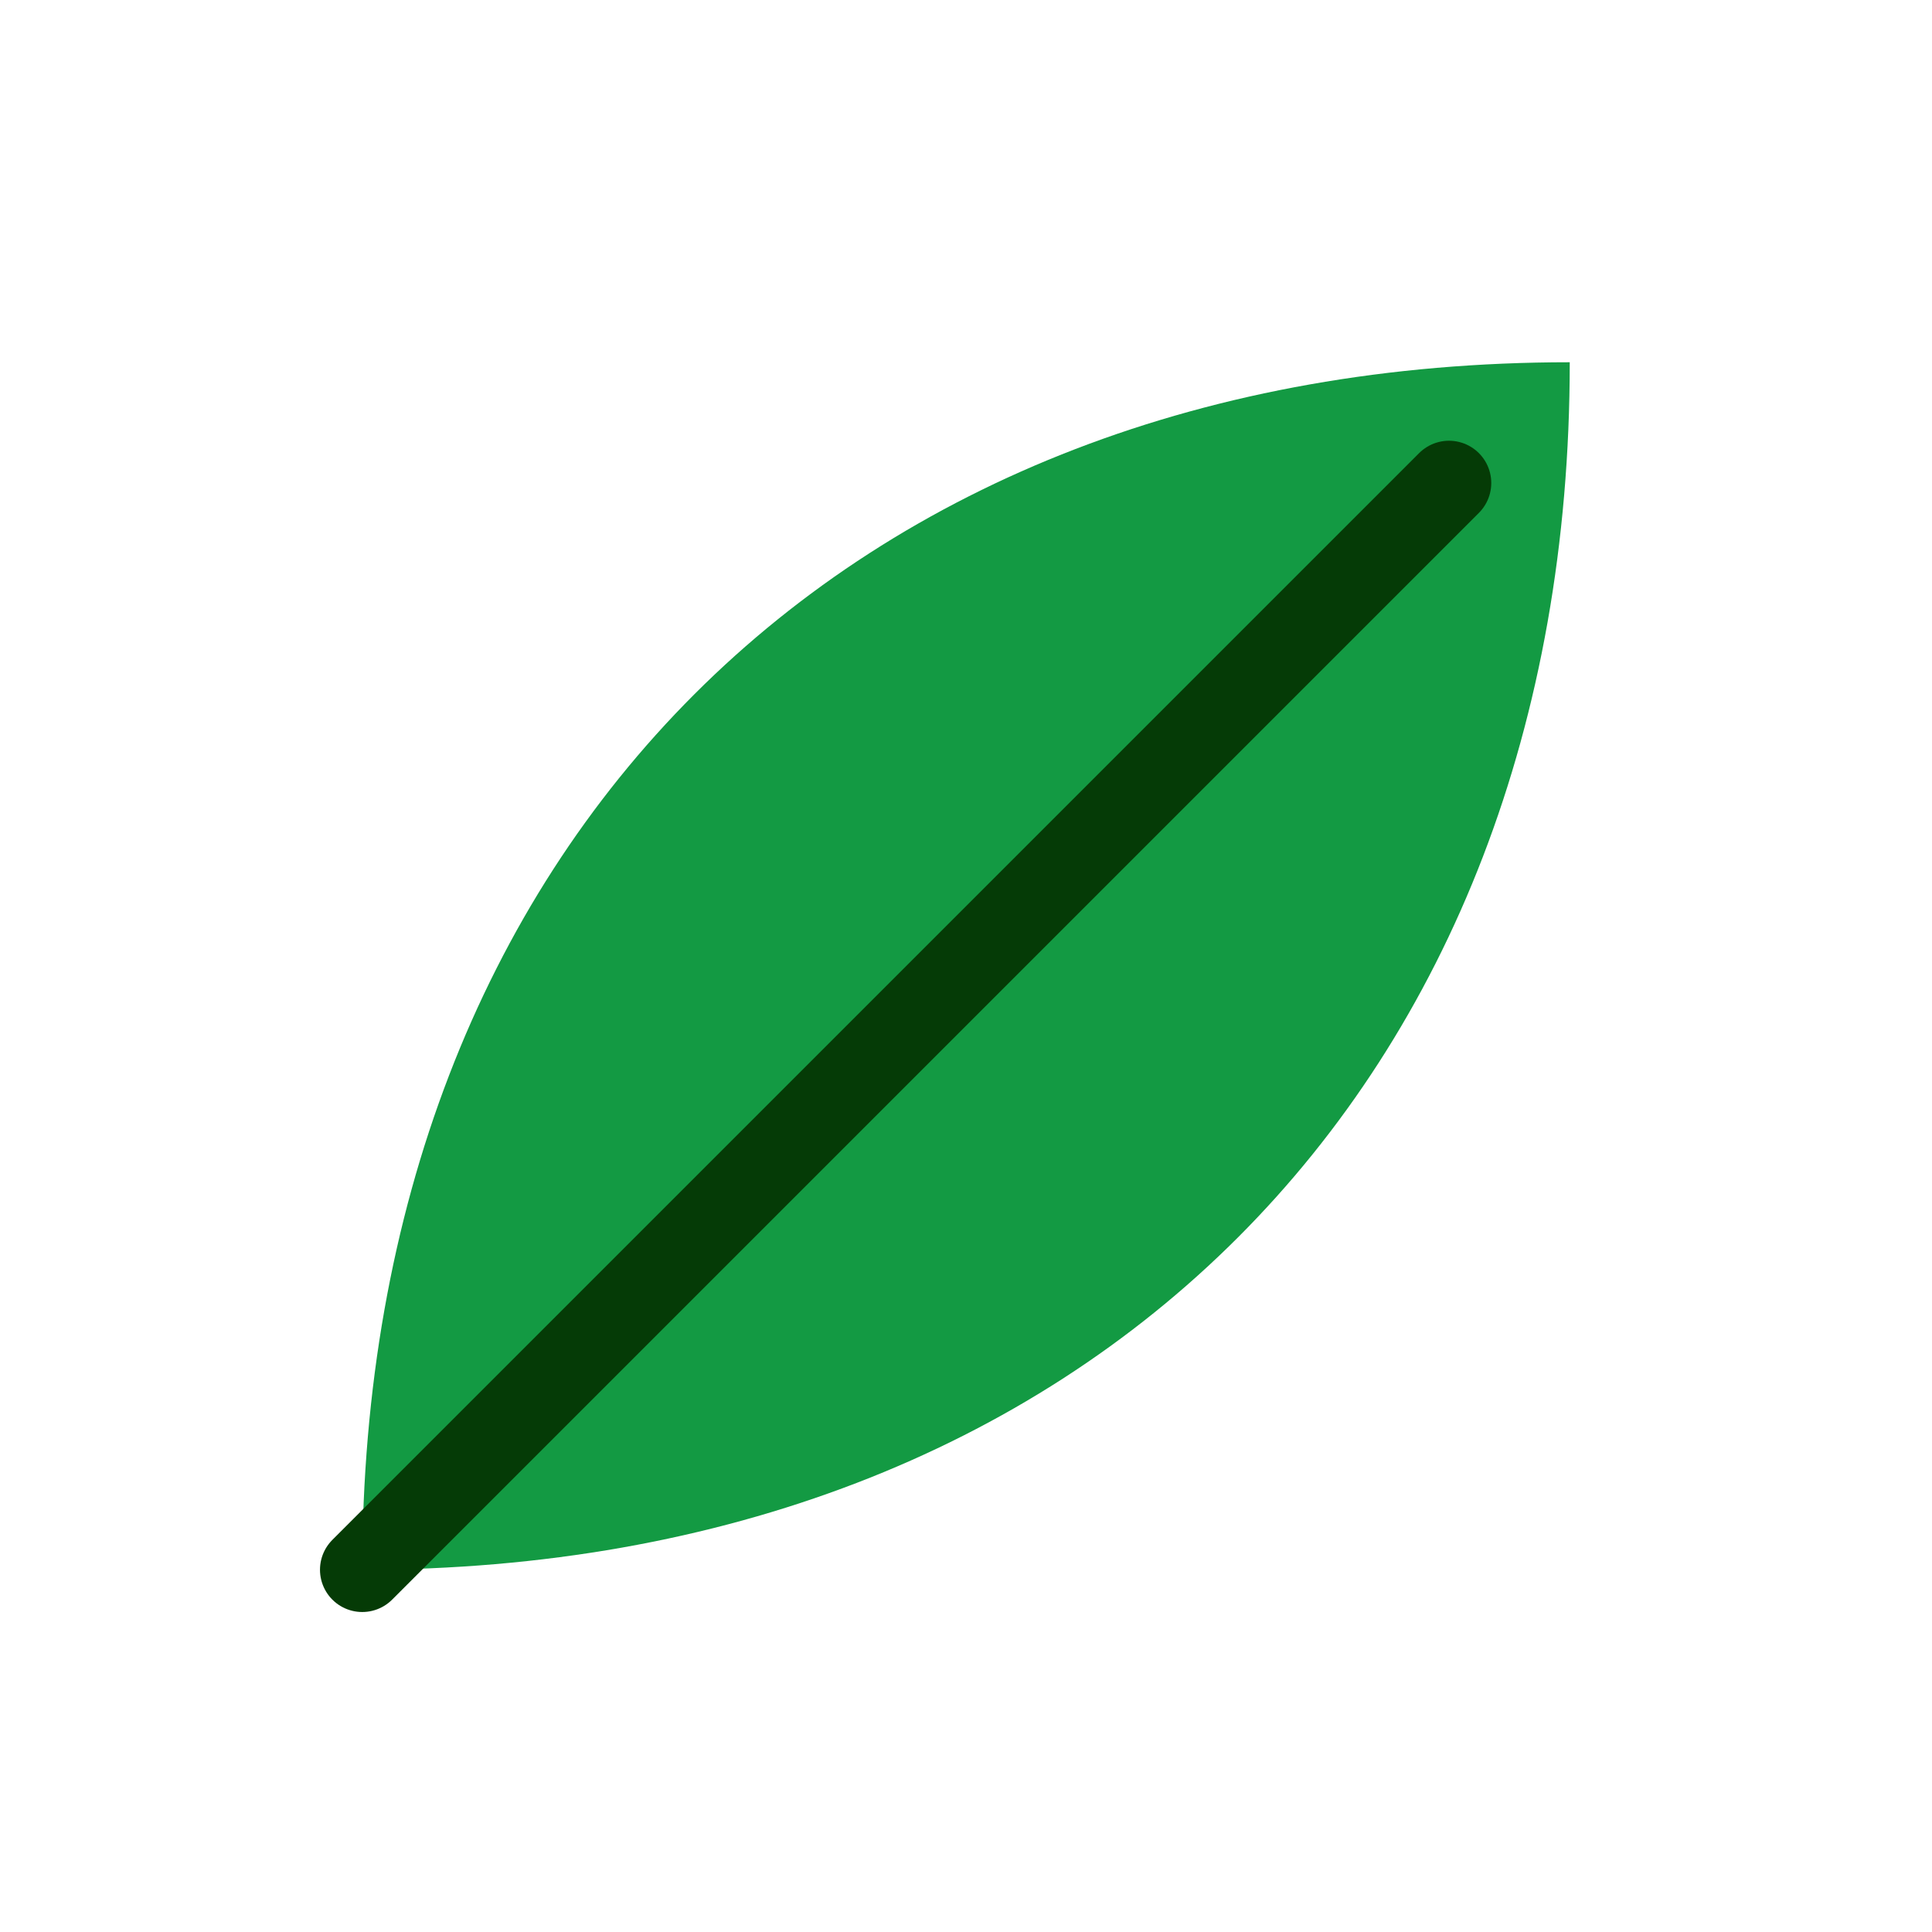
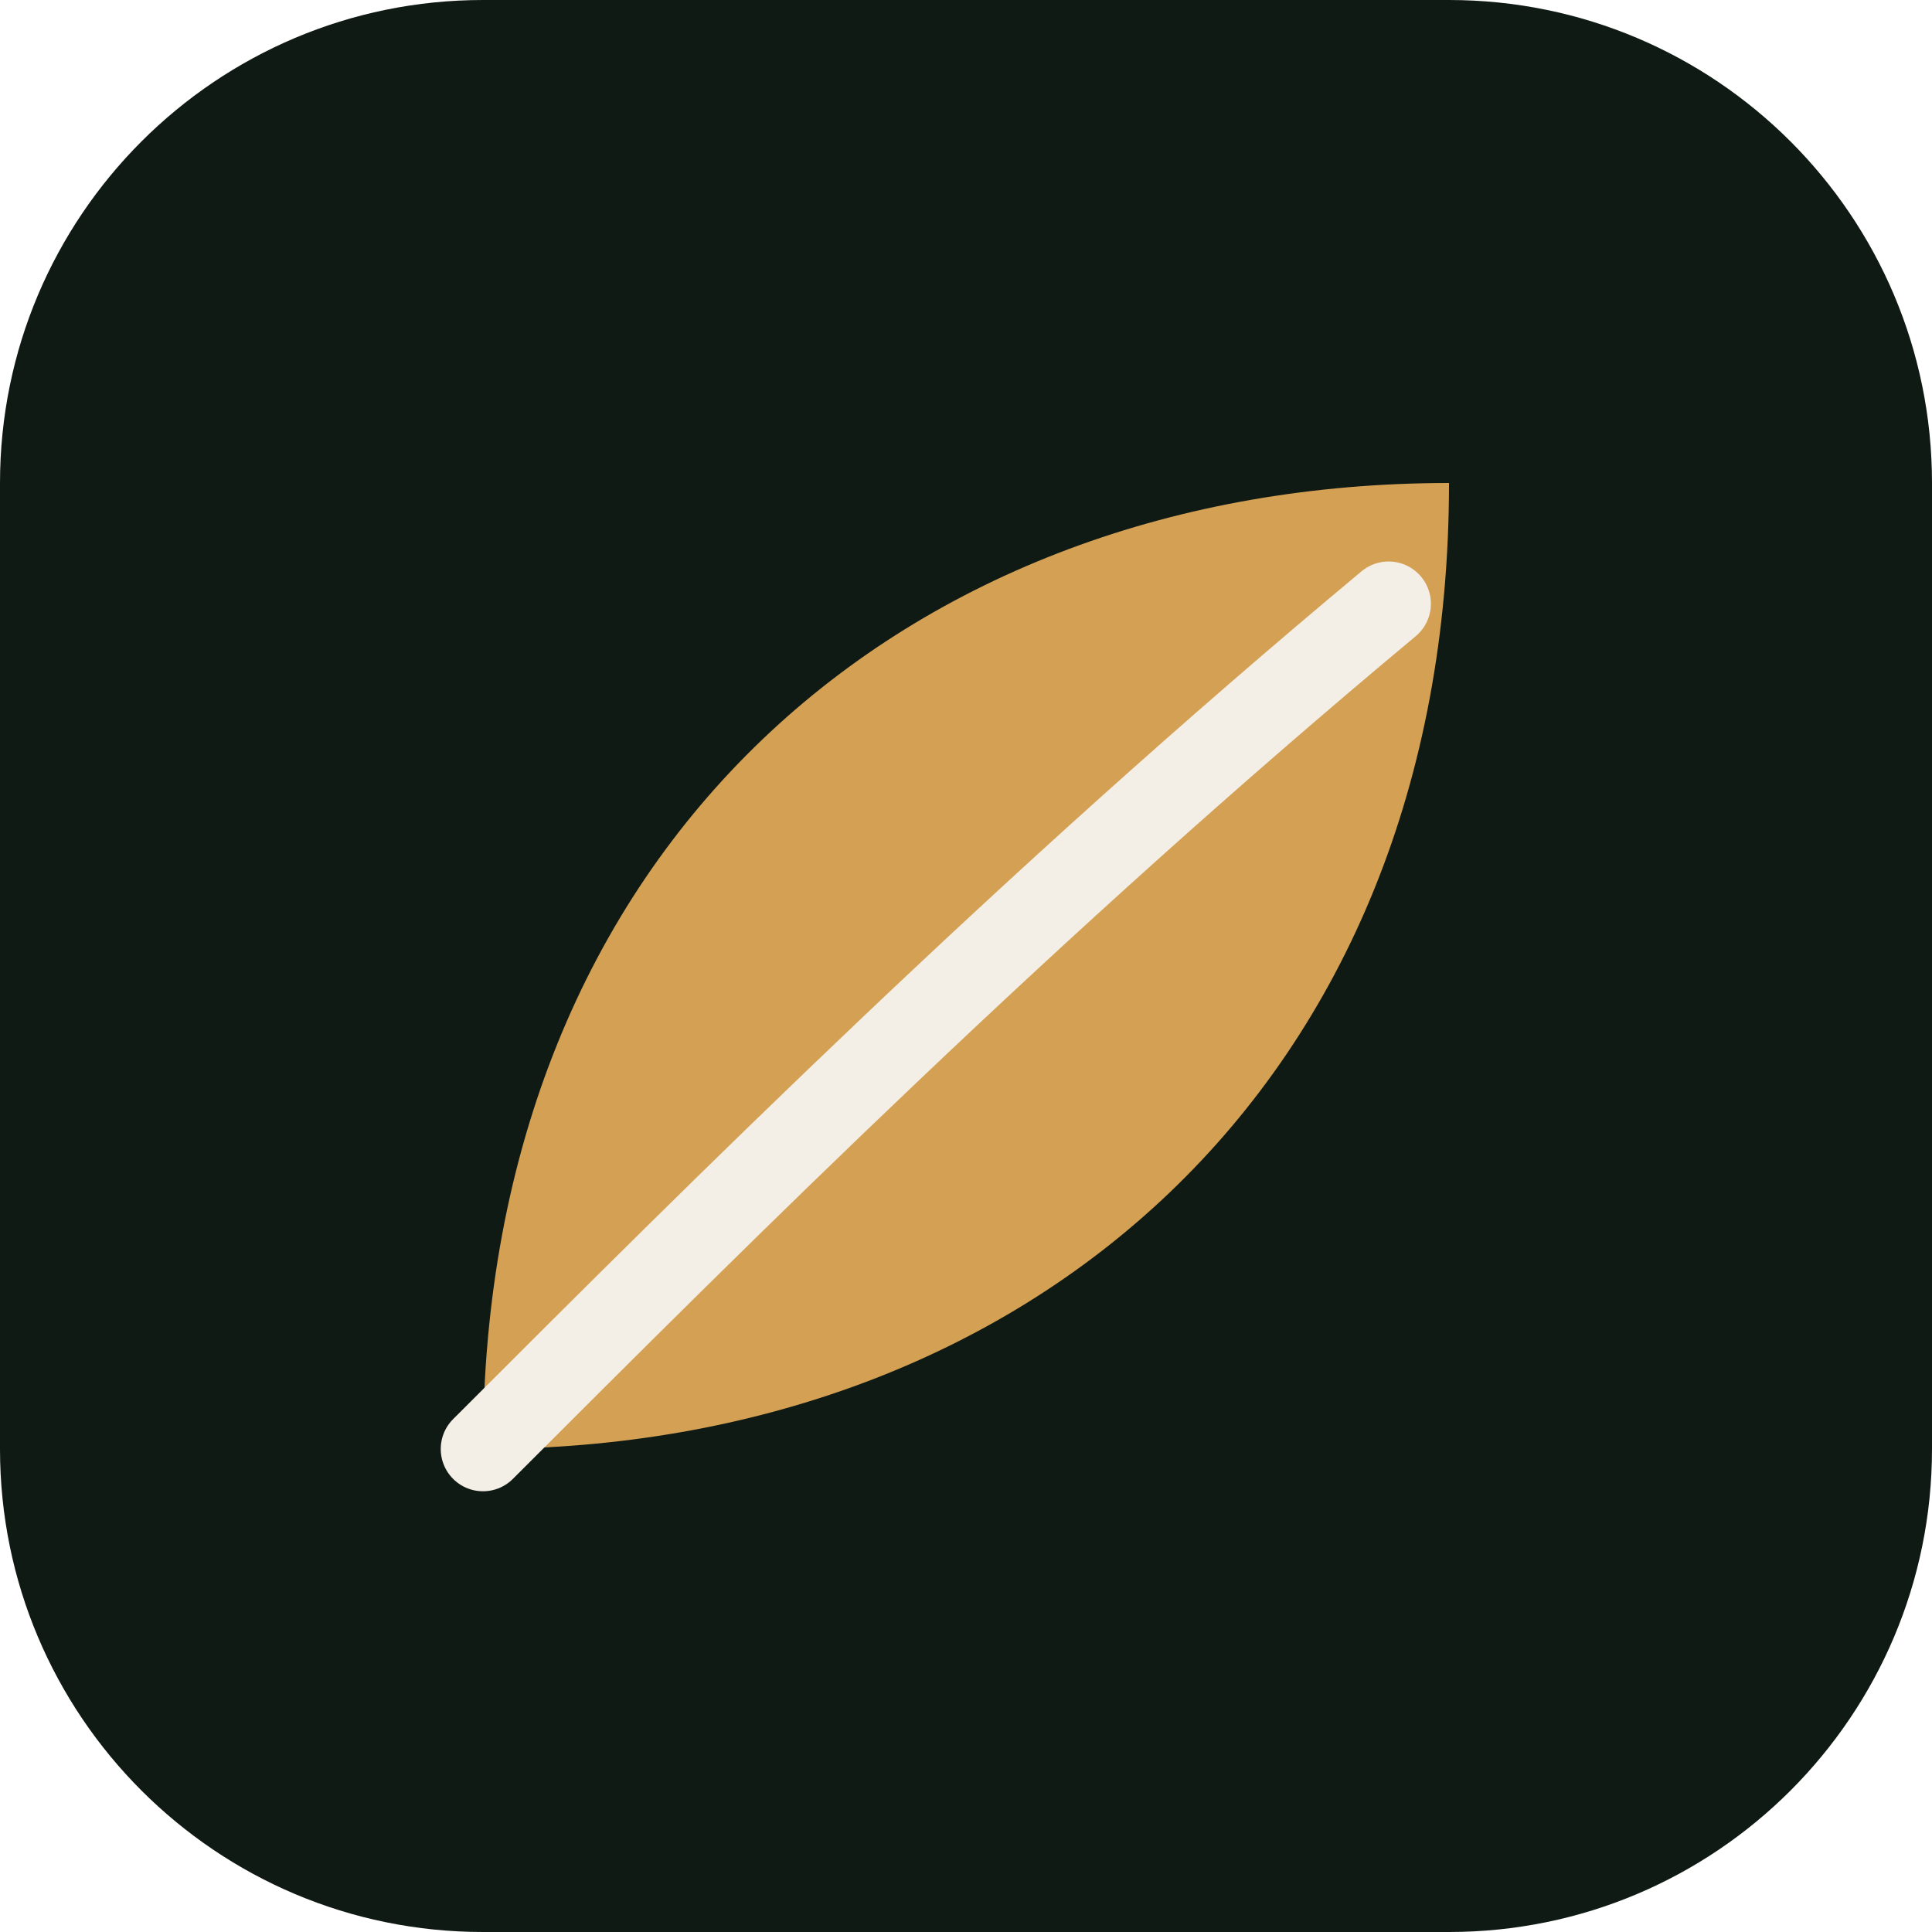
<svg xmlns="http://www.w3.org/2000/svg" viewBox="0 0 32 32" fill="none">
-   <path d="M6 26C6 14 14 6 26 6C26 18 18 26 6 26Z" fill="#139A43" />
-   <path d="M6 26C10 22 16 16 24 8" stroke="#053B06" stroke-width="1.4" stroke-linecap="round" />
+   <rect width="32" height="32" rx="8" fill="#101A14" />
+   <path d="M8 24C8 14 15 8 24 8C24 18 17 24 8 24Z" fill="#D4A054" />
+   <path d="M8 24C12 20 17 15 23 10" stroke="#F4EFE6" stroke-width="1.4" stroke-linecap="round" />
</svg>
